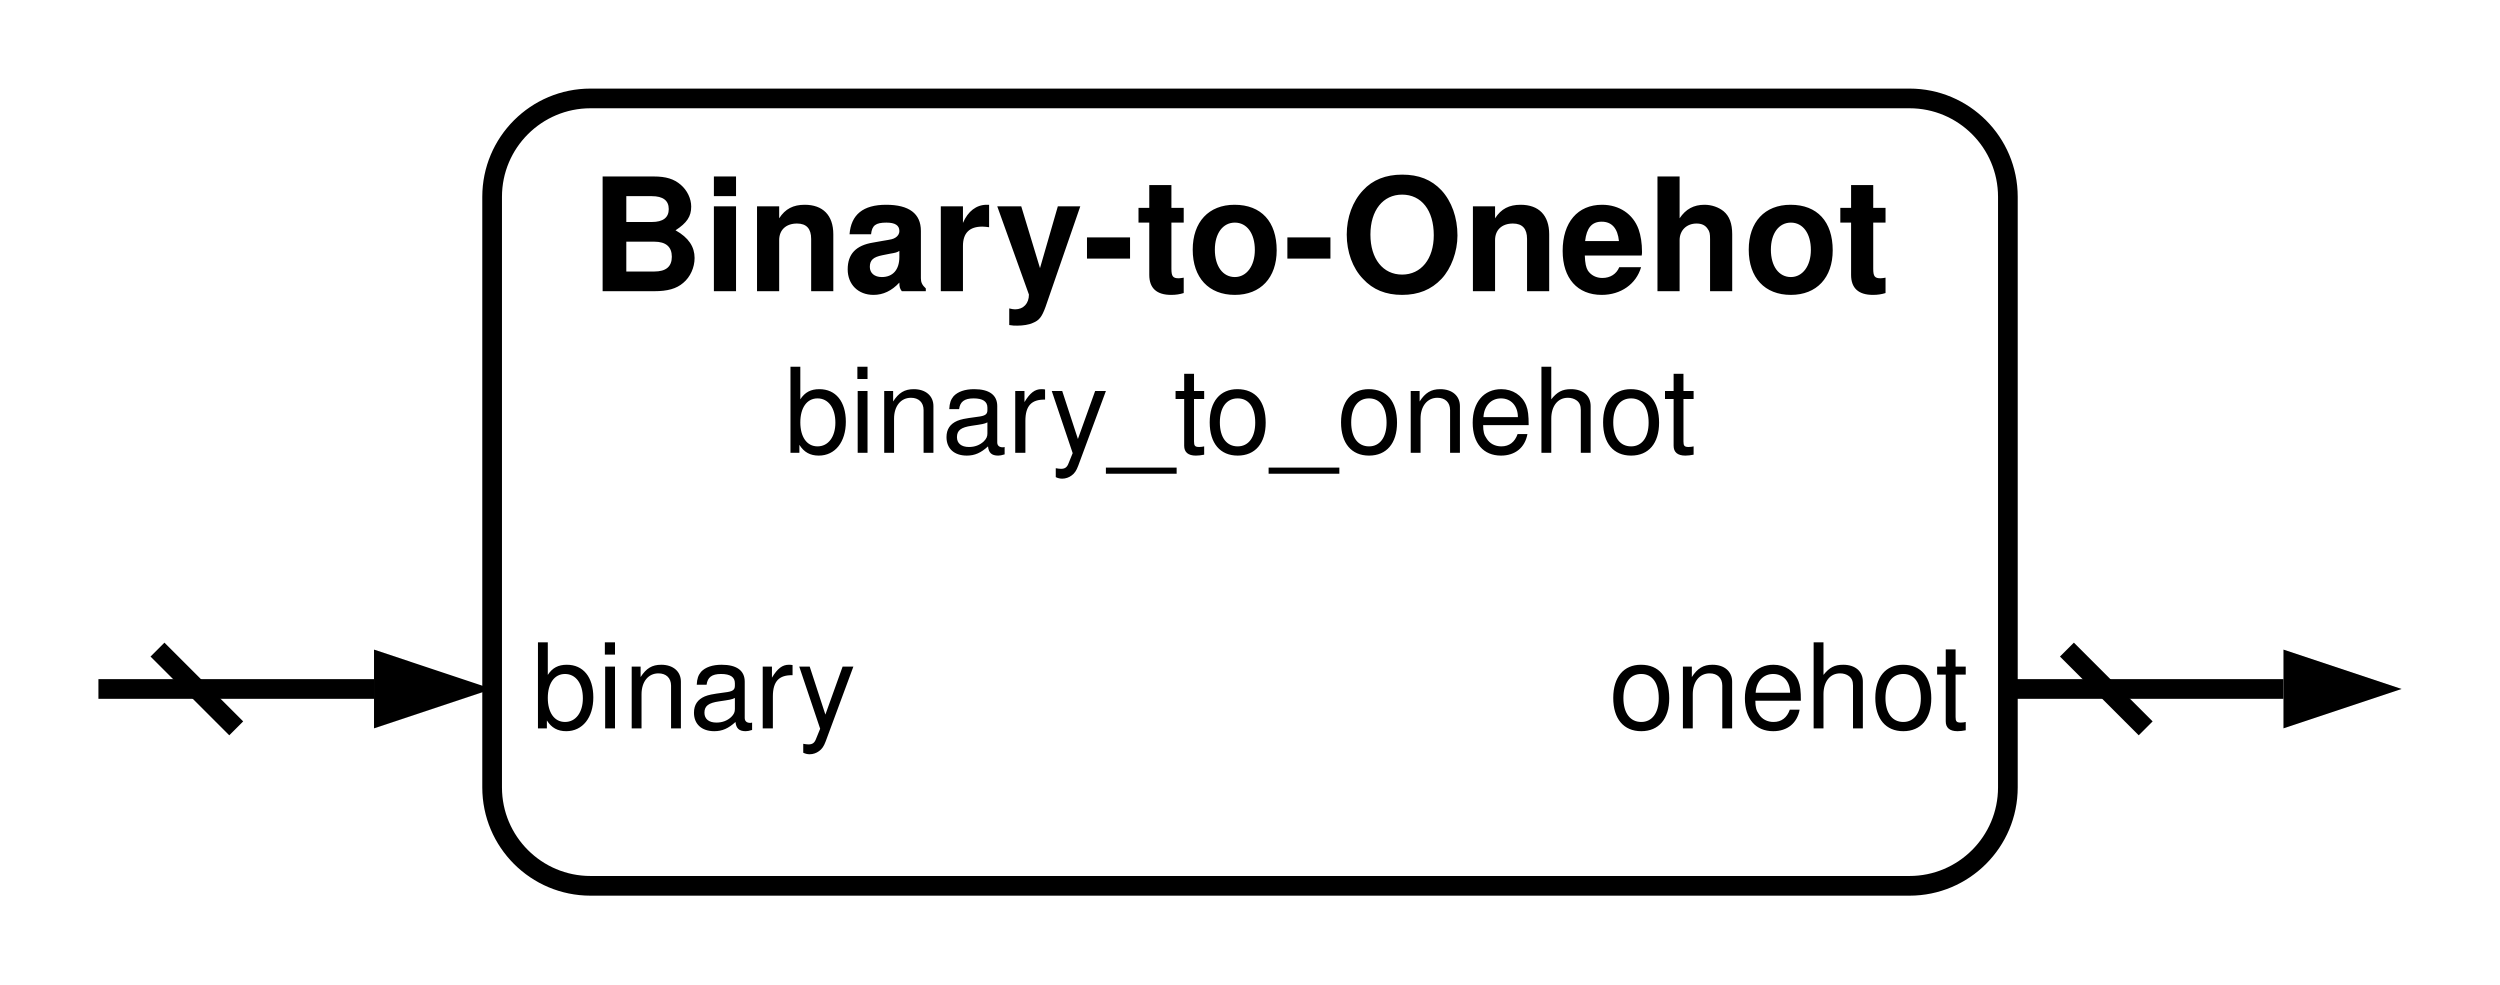
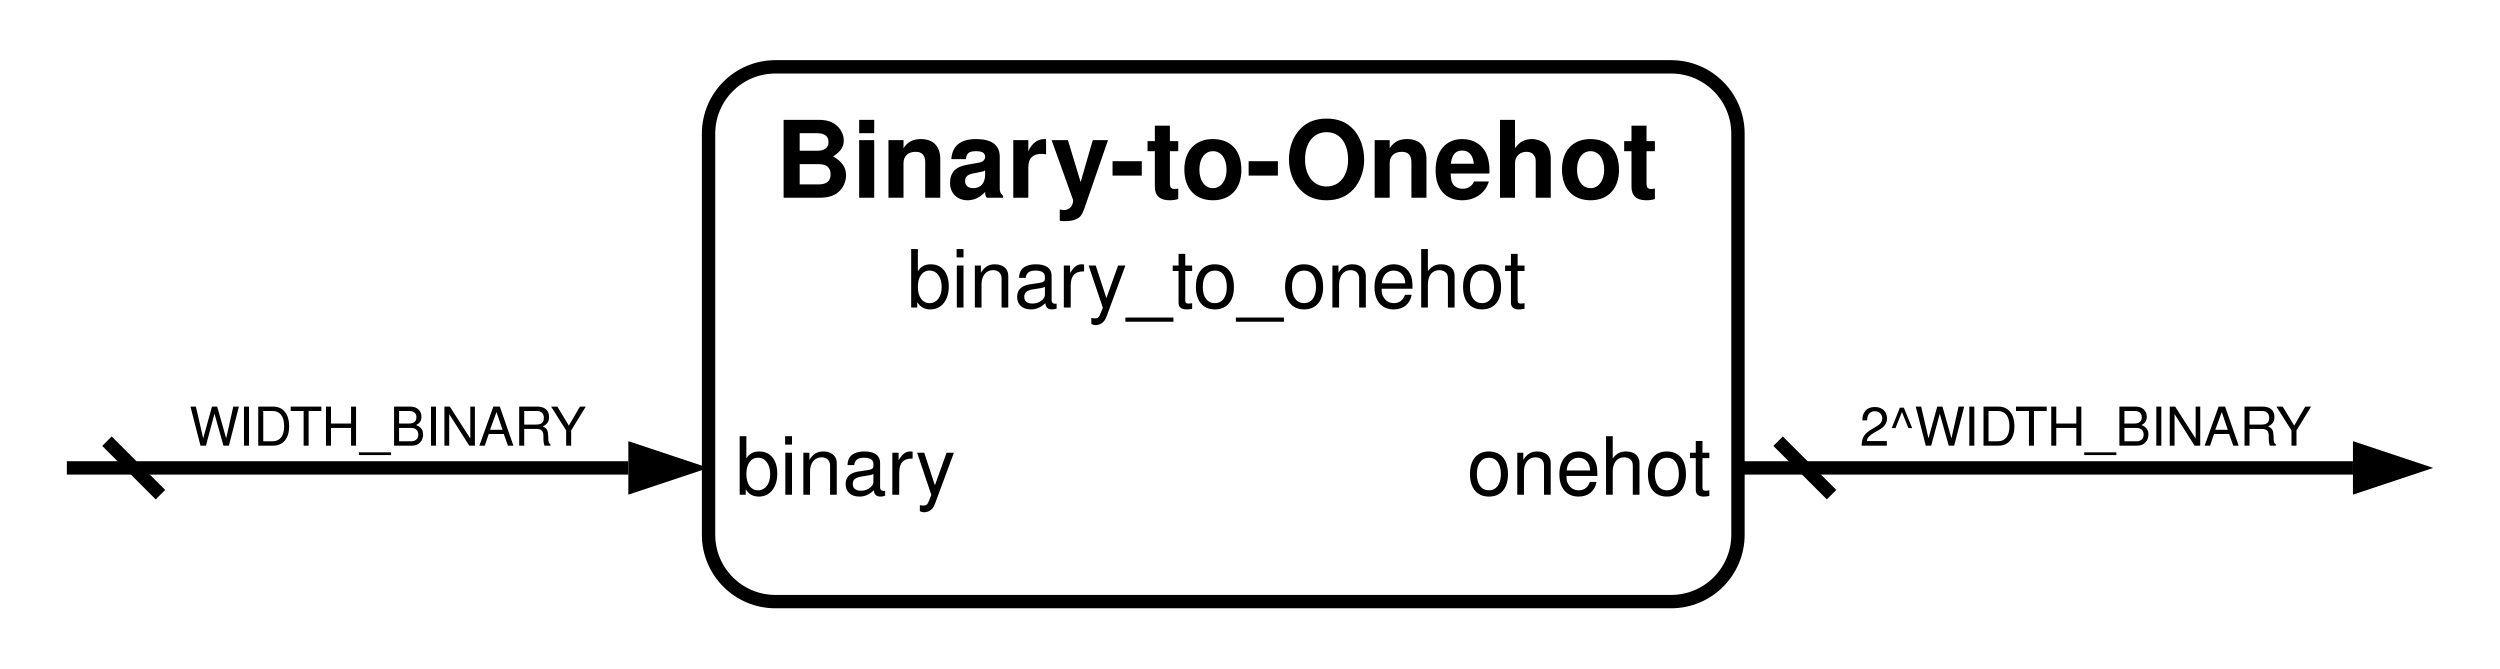
- <svg xmlns="http://www.w3.org/2000/svg" width="254" height="100" viewBox="0 0 127 50">
-   <rect x="25" y="5" width="77" height="40" fill="none" stroke="black" stroke-width="1" rx="5" />
-   <text x="63" y="12" text-anchor="middle" dominant-baseline="middle" font-family="Helvetica" font-size="8" font-weight="bold" fill="black">Binary-to-Onehot</text>
-   <text x="63" y="21" text-anchor="middle" dominant-baseline="middle" font-family="Helvetica" font-size="6" font-weight="regular" fill="black">binary_to_onehot</text>
-   <text x="27" y="35" text-anchor="start" dominant-baseline="middle" font-family="Helvetica" font-size="6" font-weight="regular" fill="black">binary</text>
-   <line x1="19" y1="35" x2="5" y2="35" stroke="black" stroke-width="1" />
-   <path d="M 25 35 l -6 +2.0 v -4 z" fill="black" />
+ <svg xmlns="http://www.w3.org/2000/svg" width="374" height="100" viewBox="0 0 187 50">
+   <rect x="53" y="5" width="77" height="40" fill="none" stroke="black" stroke-width="1" rx="5" />
+   <text x="91" y="12" text-anchor="middle" dominant-baseline="middle" font-family="Helvetica" font-size="8" font-weight="bold" fill="black">Binary-to-Onehot</text>
+   <text x="91" y="21" text-anchor="middle" dominant-baseline="middle" font-family="Helvetica" font-size="6" font-weight="regular" fill="black">binary_to_onehot</text>
+   <text x="55" y="35" text-anchor="start" dominant-baseline="middle" font-family="Helvetica" font-size="6" font-weight="regular" fill="black">binary</text>
+   <line x1="47" y1="35" x2="5" y2="35" stroke="black" stroke-width="1" />
+   <path d="M 53 35 l -6 +2.0 v -4 z" fill="black" />
  <line x1="8" y1="33" x2="12" y2="37" stroke="black" stroke-width="1" />
-   <text x="100" y="35" text-anchor="end" dominant-baseline="middle" font-family="Helvetica" font-size="6" font-weight="regular" fill="black">onehot</text>
-   <line x1="102" y1="35" x2="116" y2="35" stroke="black" stroke-width="1" />
-   <path d="M 122 35 l -6 +2.0 v -4 z" fill="black" />
-   <line x1="105" y1="33" x2="109" y2="37" stroke="black" stroke-width="1" />
+   <text x="29" y="32" text-anchor="middle" dominant-baseline="middle" font-family="Helvetica" font-size="4" font-weight="regular" fill="black">WIDTH_BINARY</text>
+   <text x="128" y="35" text-anchor="end" dominant-baseline="middle" font-family="Helvetica" font-size="6" font-weight="regular" fill="black">onehot</text>
+   <line x1="130" y1="35" x2="176" y2="35" stroke="black" stroke-width="1" />
+   <path d="M 182 35 l -6 +2.0 v -4 z" fill="black" />
+   <line x1="133" y1="33" x2="137" y2="37" stroke="black" stroke-width="1" />
+   <text x="156" y="32" text-anchor="middle" dominant-baseline="middle" font-family="Helvetica" font-size="4" font-weight="regular" fill="black">2^WIDTH_BINARY</text>
  <style>
      @media (prefers-color-scheme: dark) {
        :root {
          filter: invert(100%) hue-rotate(180deg);
        }
      }
    </style>
</svg>
